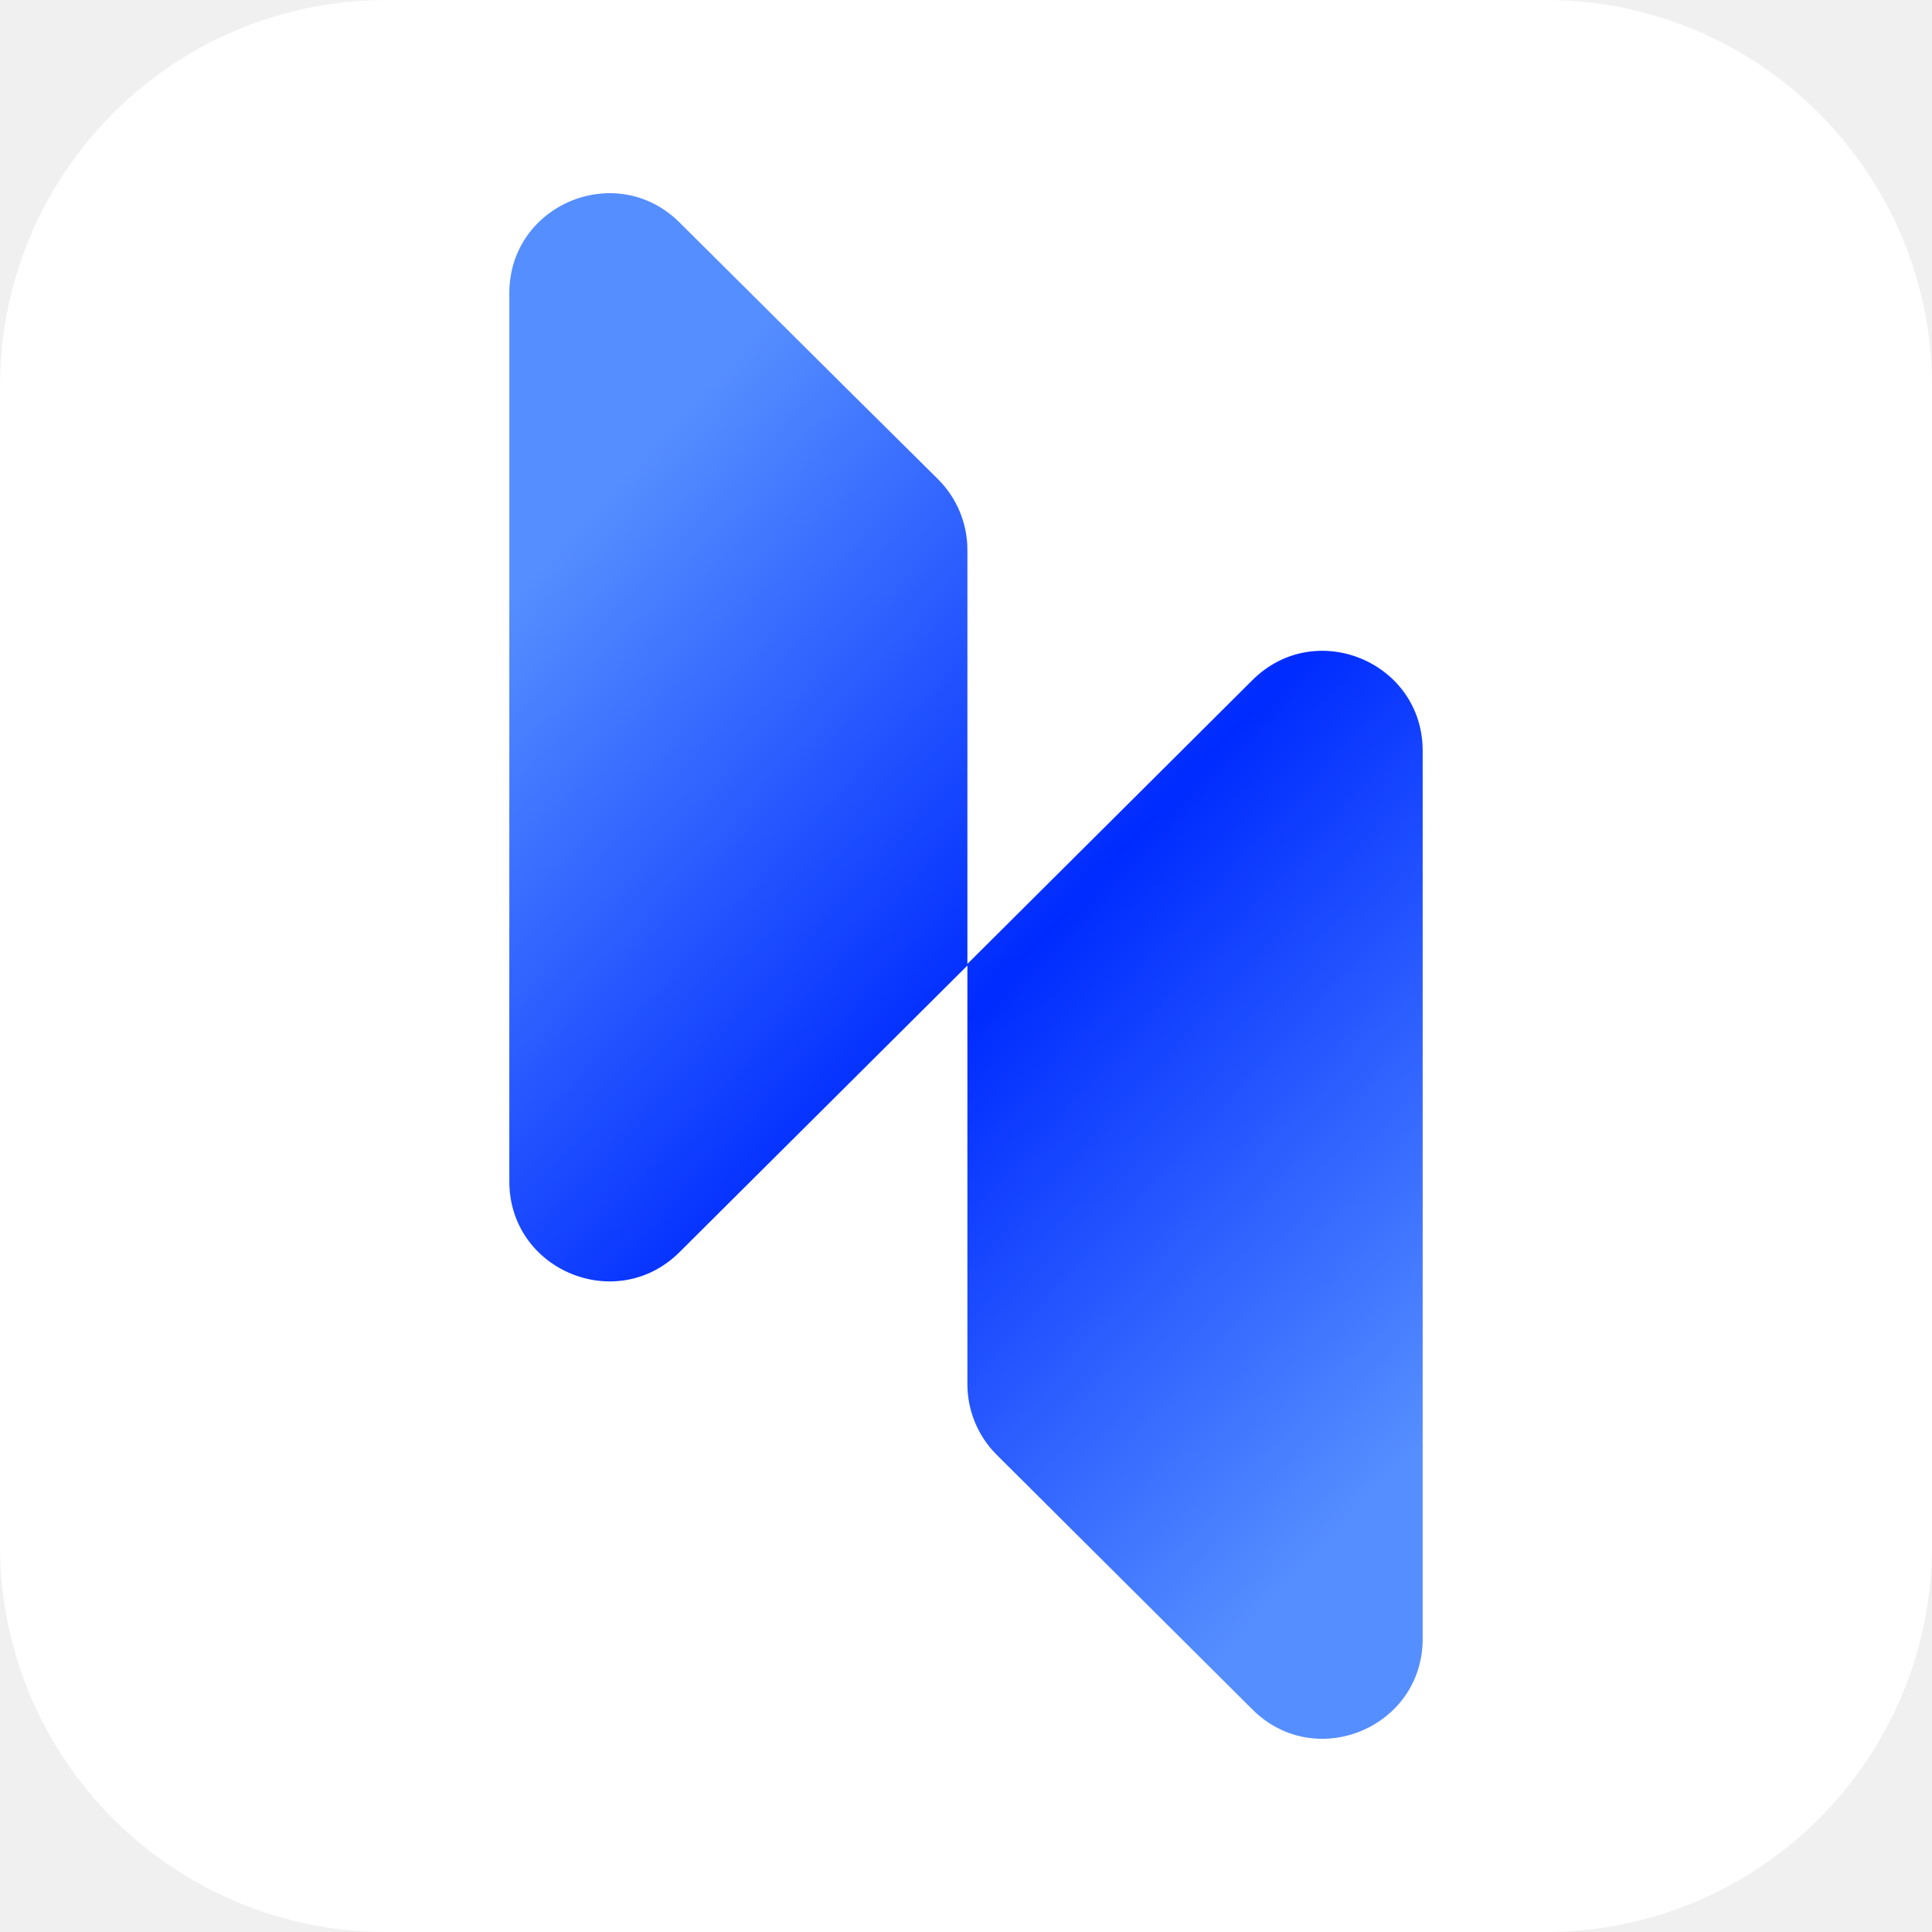
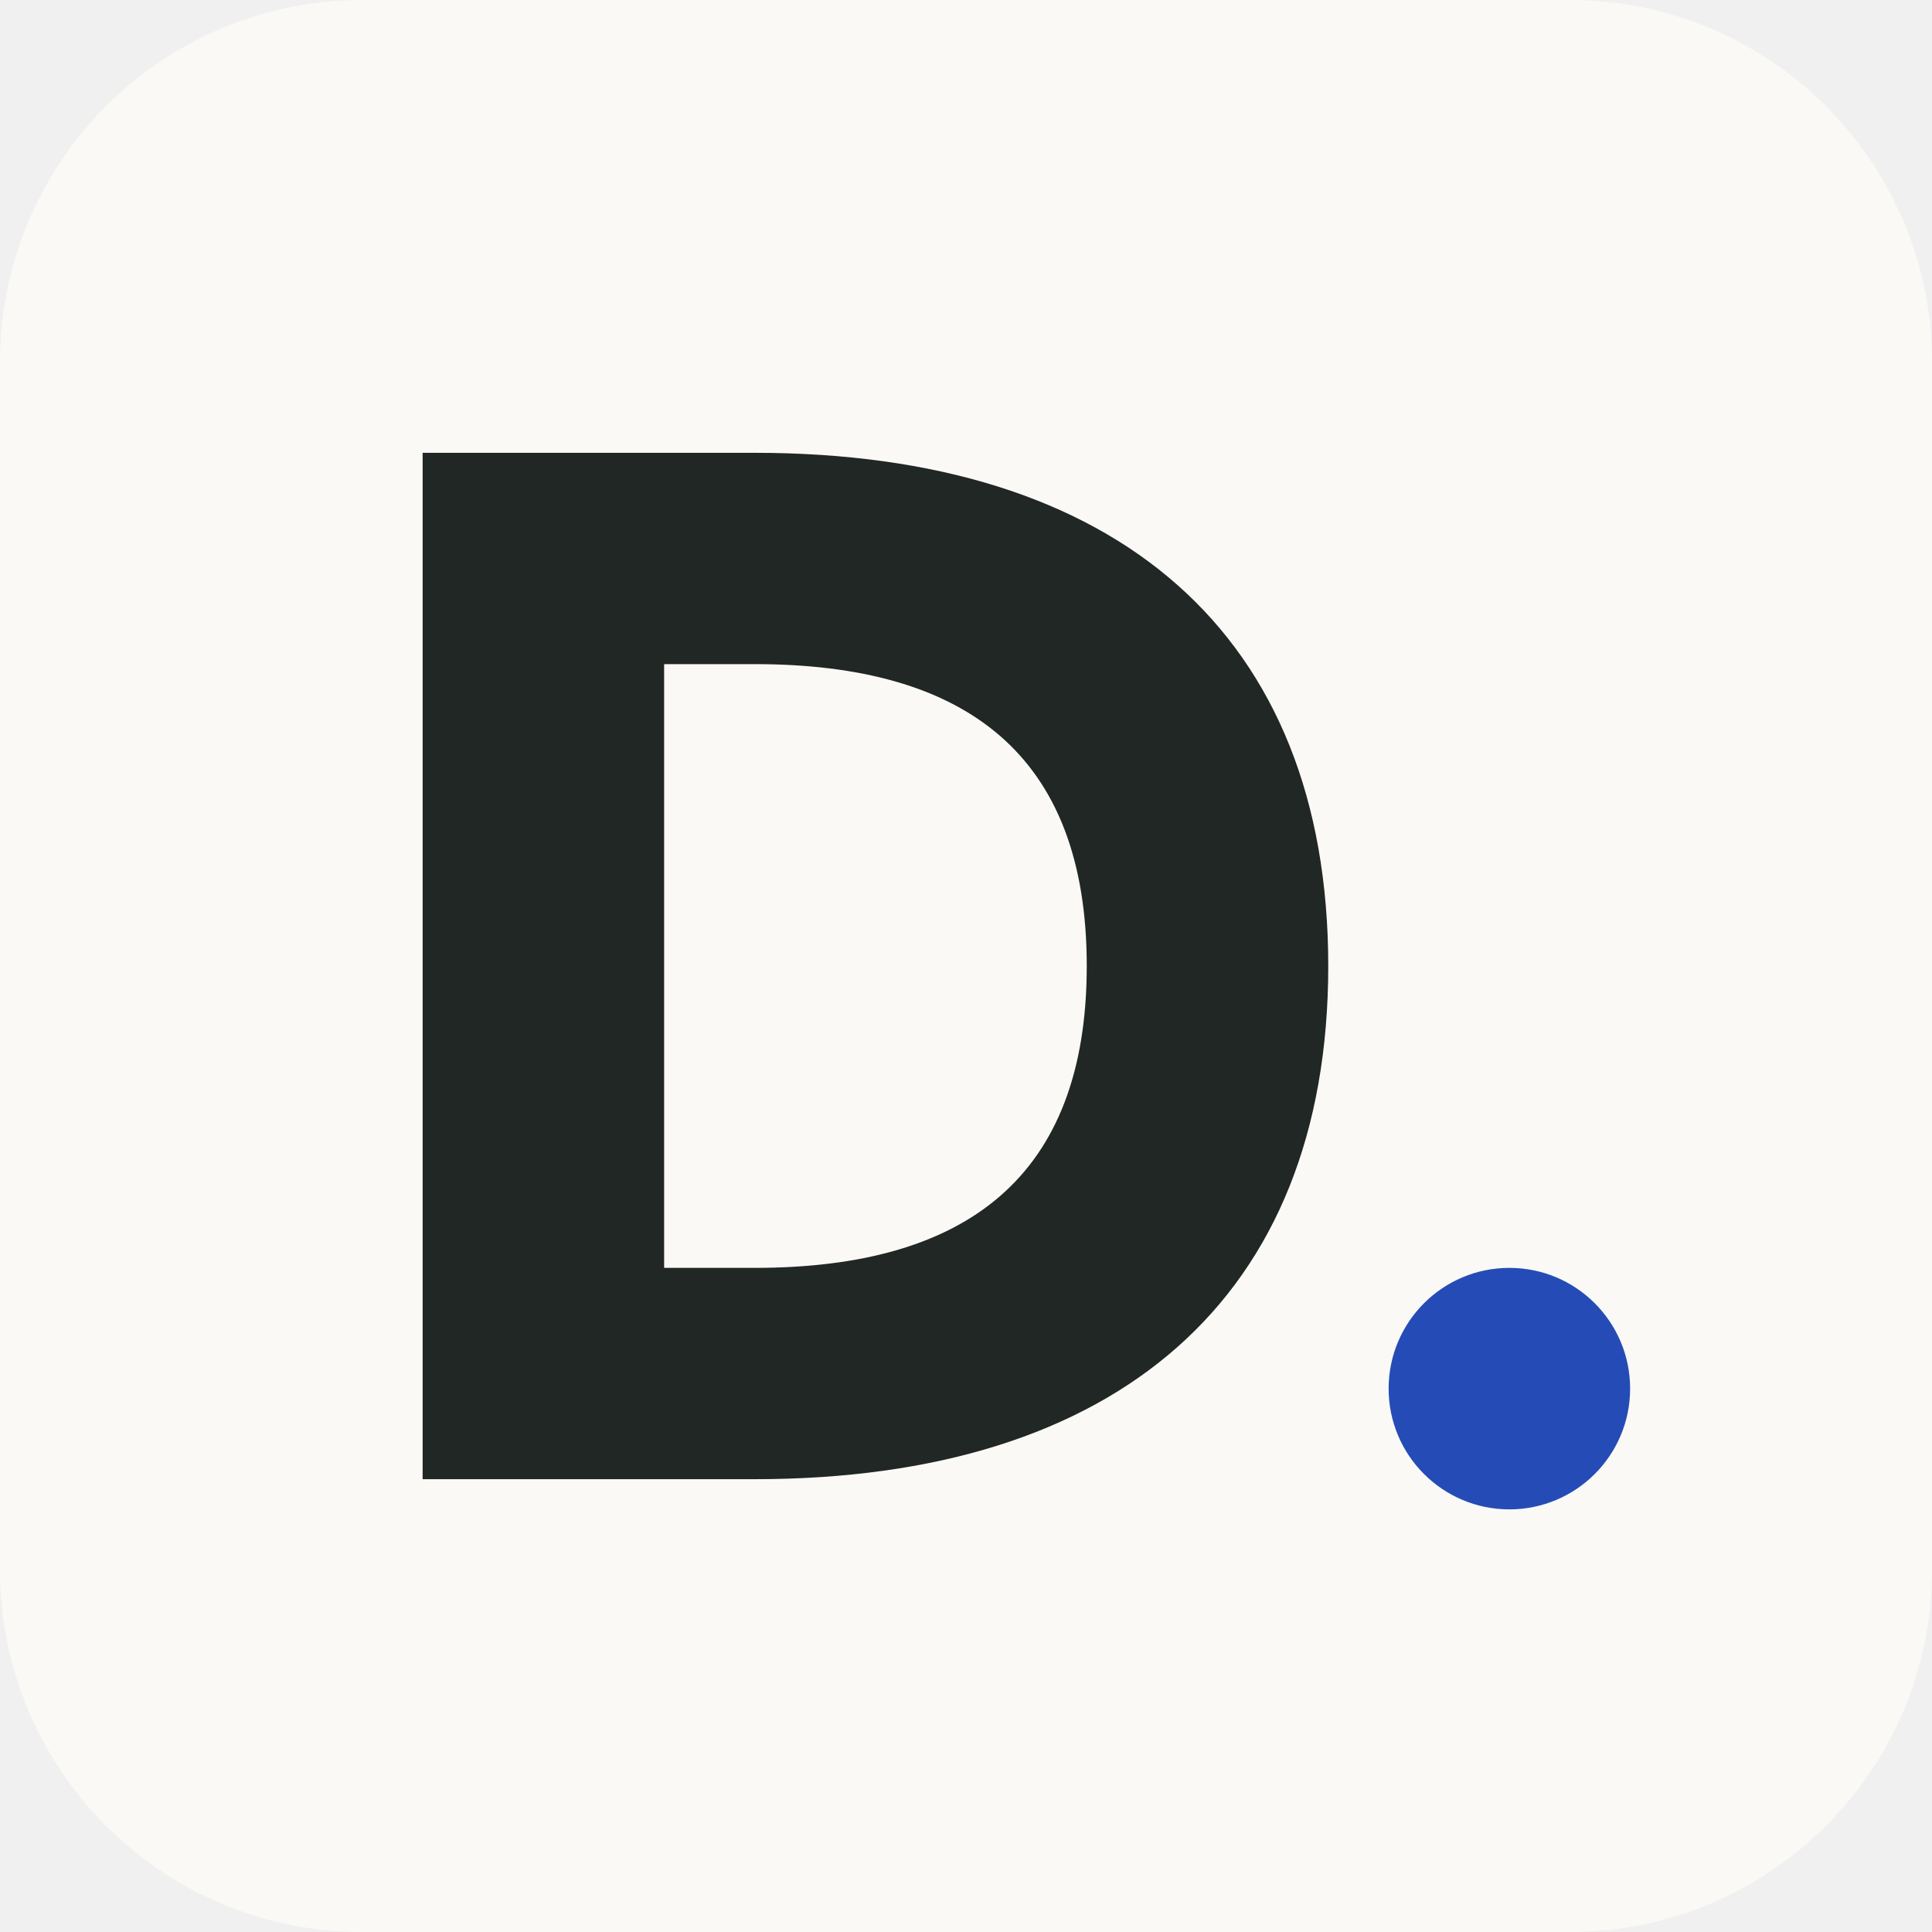
- <svg xmlns="http://www.w3.org/2000/svg" width="40" height="40" viewBox="0 0 40 40" fill="none">
-   <rect width="40" height="40" rx="8" fill="white" />
-   <path fill-rule="evenodd" clip-rule="evenodd" d="M20.029 19.99L20.029 15.268L20.029 11.386C20.029 10.835 19.809 10.306 19.417 9.918L17.669 8.185L14.068 4.605C12.764 3.309 10.545 4.232 10.545 6.07L10.545 24.46C10.545 26.299 12.766 27.221 14.069 25.924L20.029 19.99ZM20.029 19.99L20.029 24.737L20.029 28.658C20.029 29.208 20.248 29.735 20.637 30.122L25.931 35.394C27.234 36.691 29.455 35.768 29.455 33.93V15.544C29.455 13.706 27.234 12.783 25.931 14.08L20.029 19.957L20.029 19.99Z" fill="url(#paint0_linear_385_19)" />
-   <defs>
-     <linearGradient id="paint0_linear_385_19" x1="10.545" y1="12.408" x2="29.484" y2="29.827" gradientUnits="userSpaceOnUse">
-       <stop stop-color="#558EFF" />
-       <stop offset="0.5" stop-color="#002BFF" />
-       <stop offset="1" stop-color="#558EFF" />
-     </linearGradient>
-   </defs>
+ <svg xmlns="http://www.w3.org/2000/svg" viewBox="0 0 64 64">
+   <rect width="64" height="64" rx="12" fill="#faf9f6" />
+   <path d="M14 15h11c12 0 19 6 19 17s-7 17-19 17H14zm8 7v20h3c7 0 11-3 11-10s-4-10-11-10z" fill="#202724" />
+   <circle cx="50" cy="46" r="4" fill="#254cb6" />
</svg>
